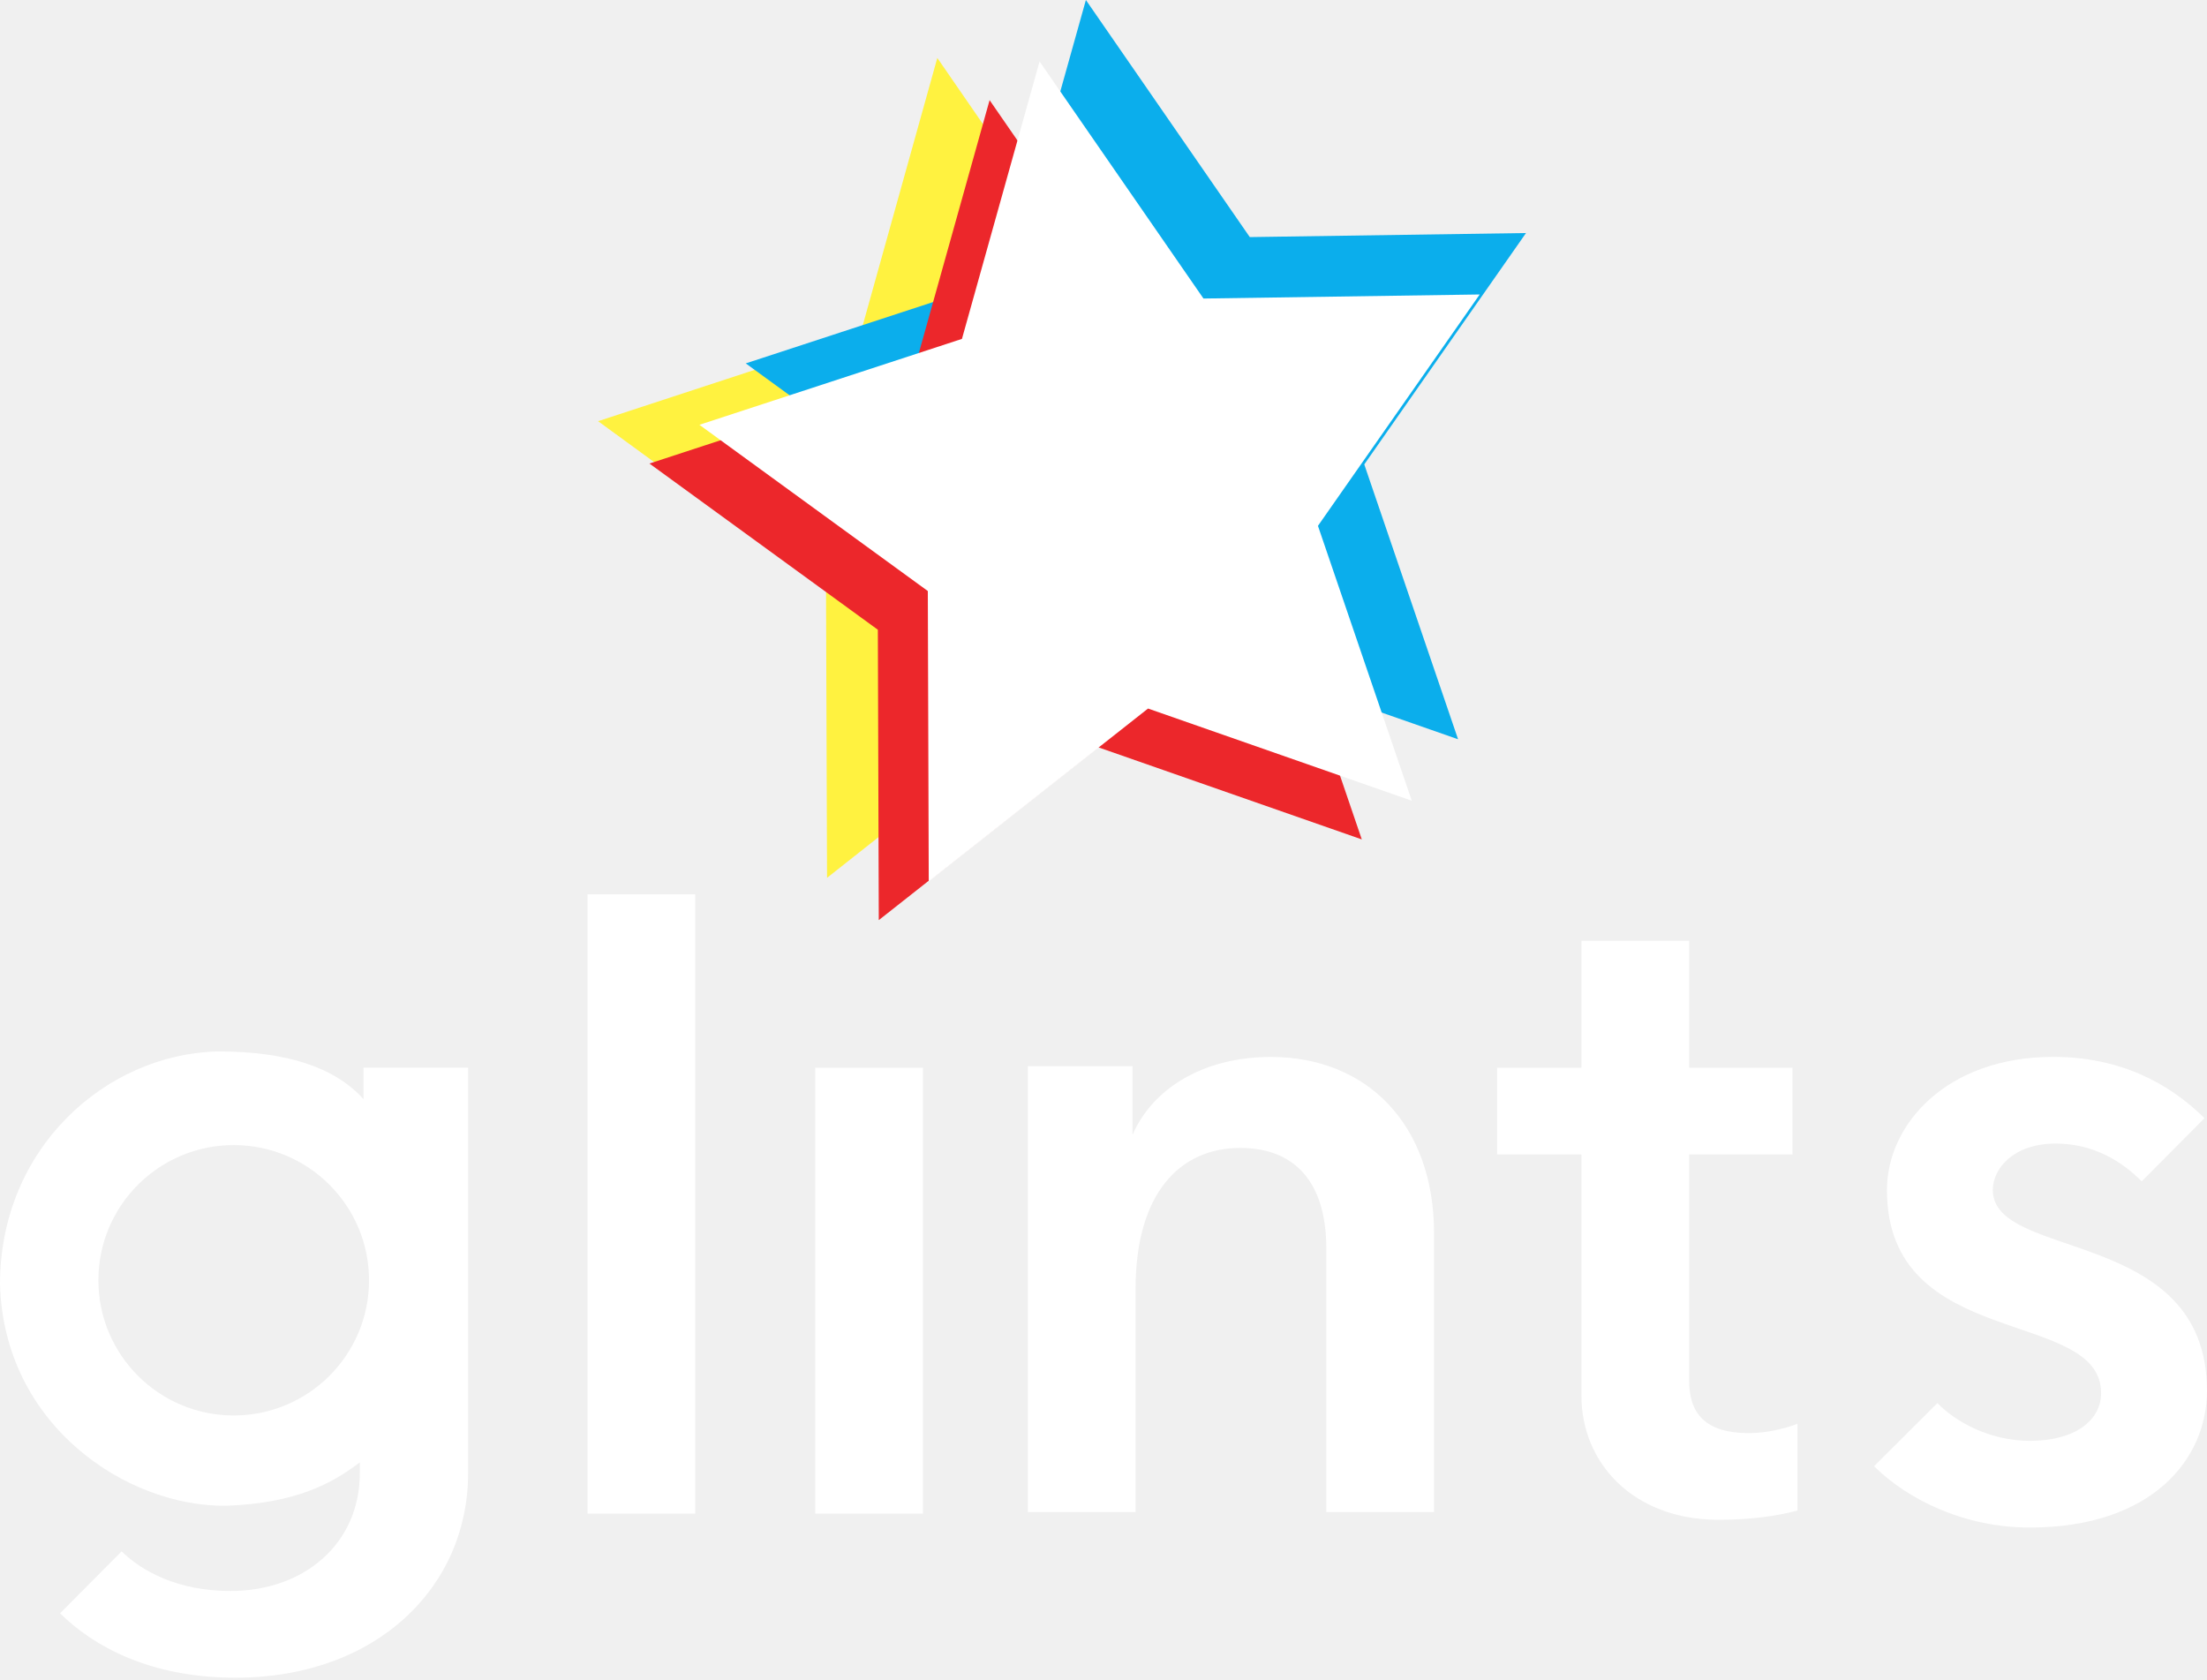
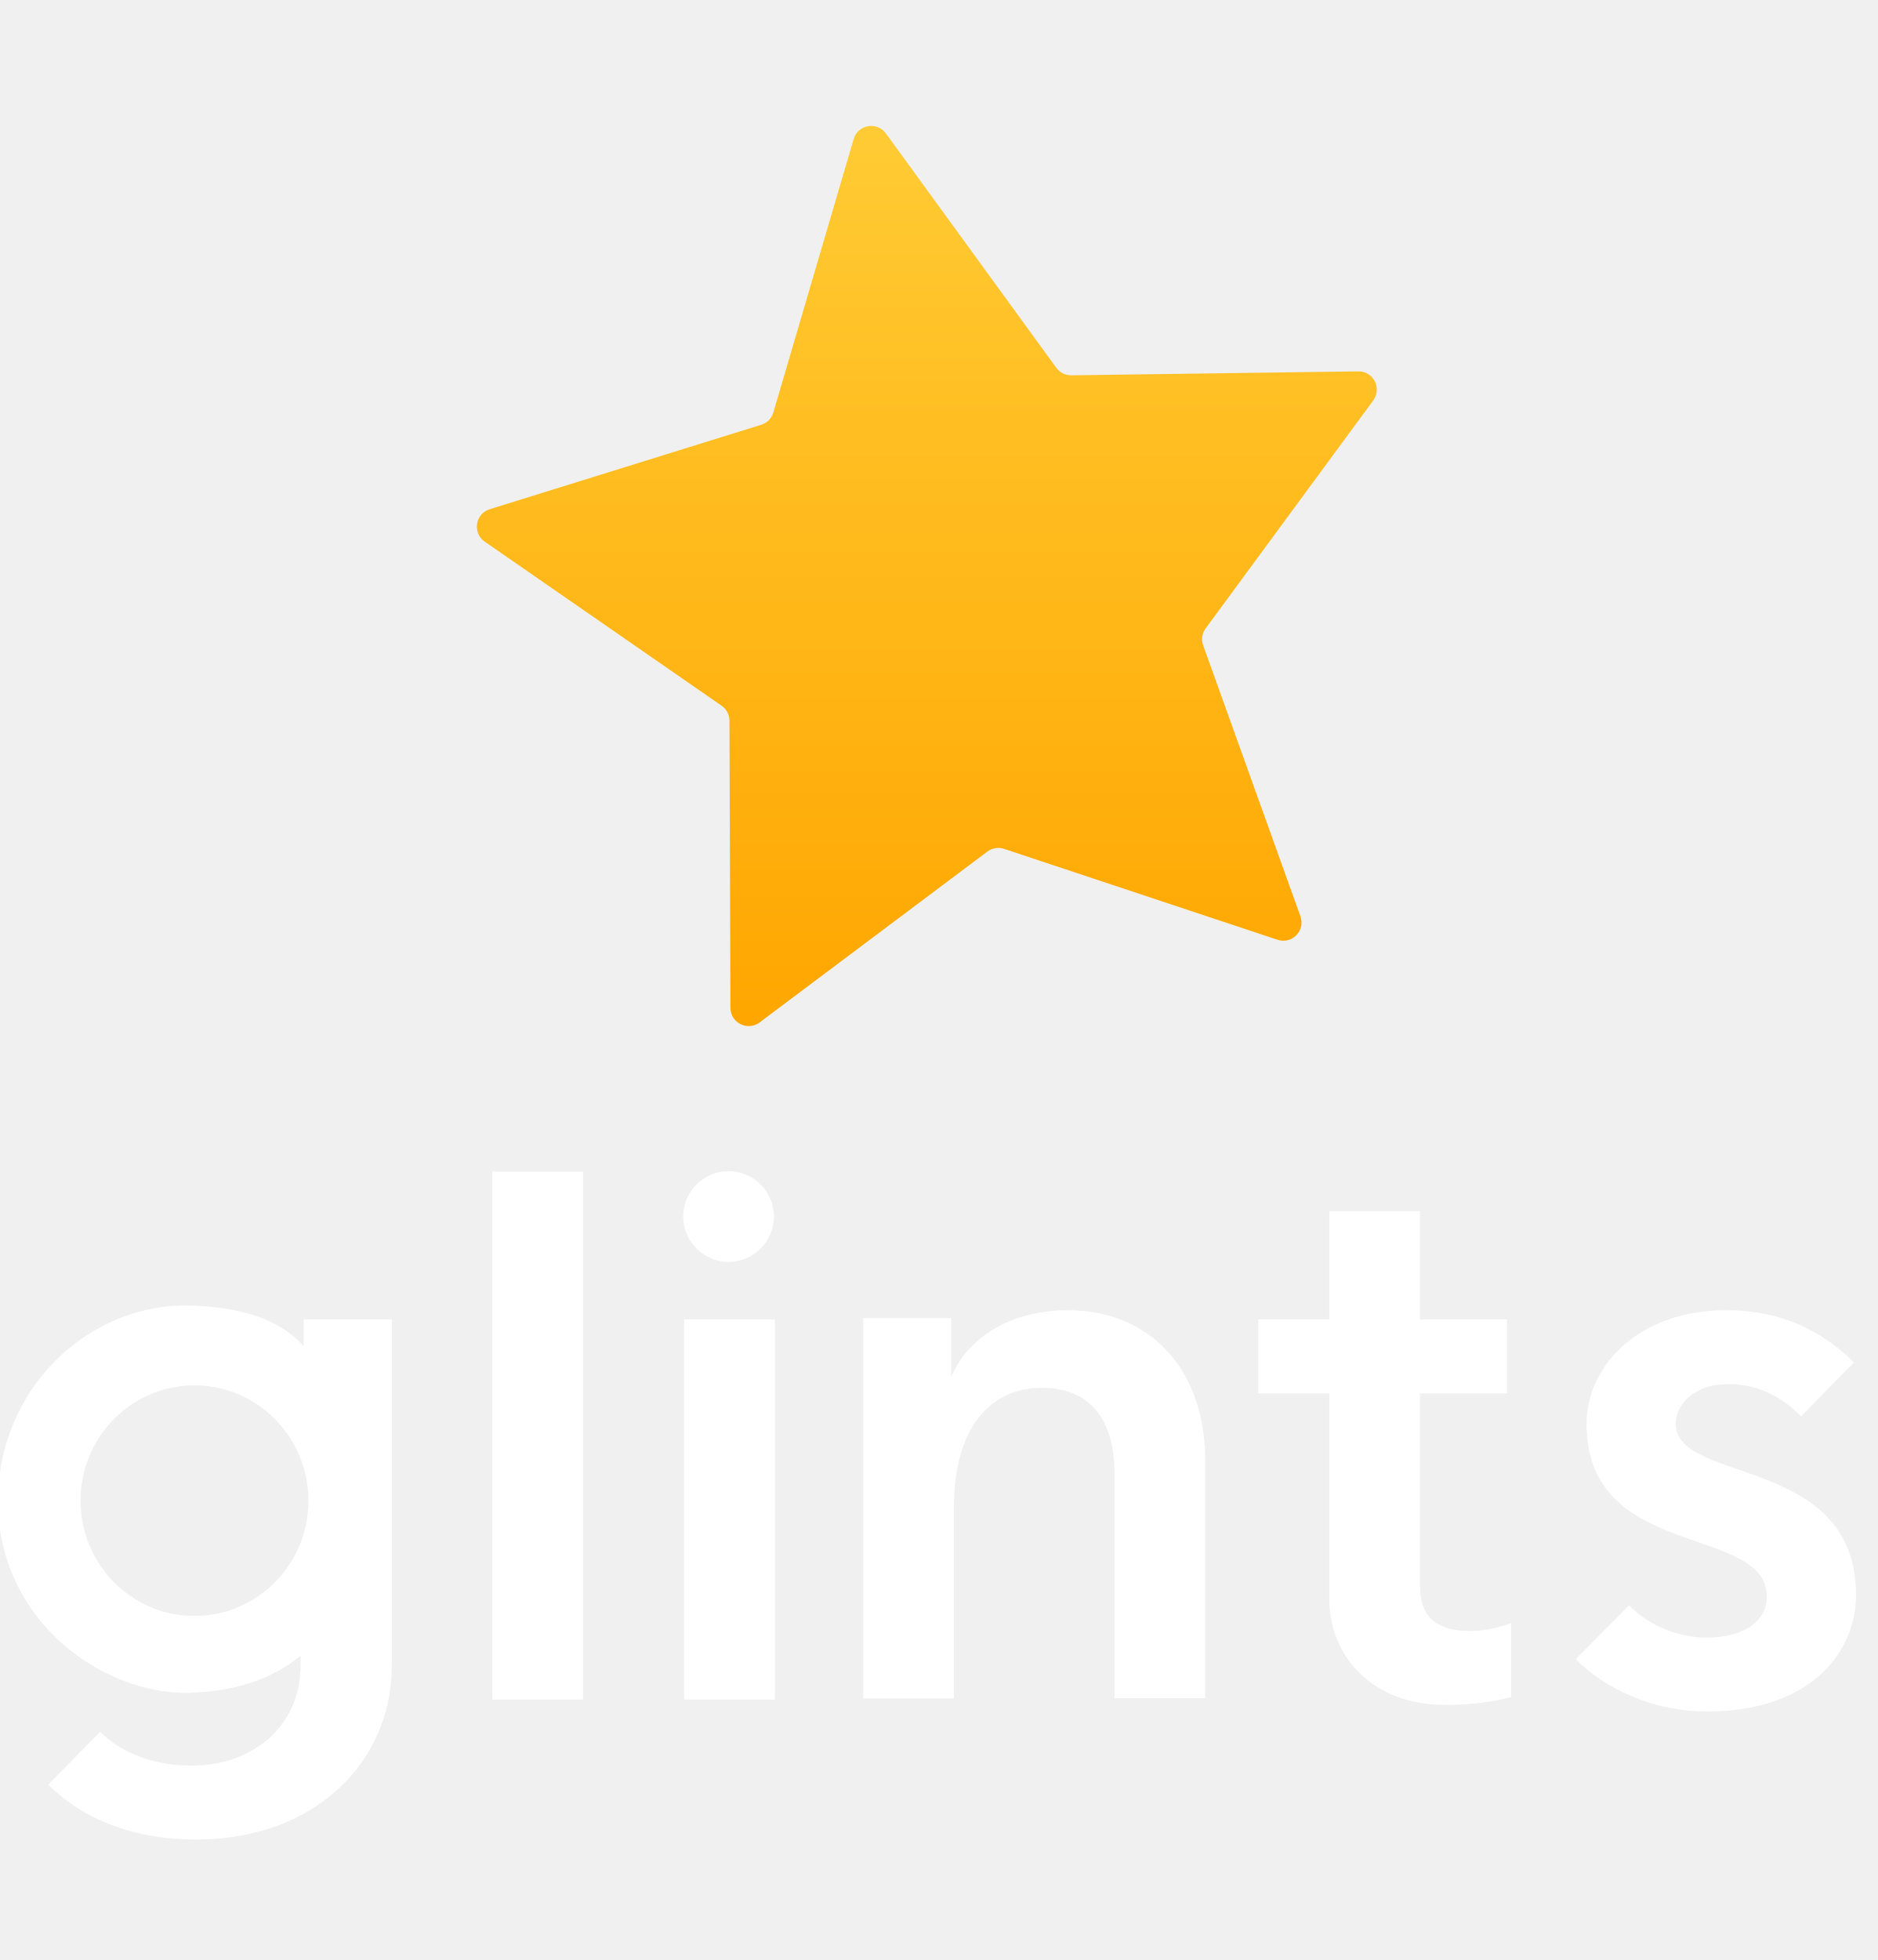
- <svg xmlns="http://www.w3.org/2000/svg" width="343" height="261" viewBox="0 0 343 261" fill="none">
-   <mask id="mask0_24391_27018" style="mask-type:luminance" maskUnits="userSpaceOnUse" x="0" y="138" width="343" height="123">
-     <path d="M343 216.128C343 226.811 334.391 237.396 315.453 237.396C305.41 237.396 296.611 233.159 291.253 227.869L301.103 218.054C303.876 220.94 309.234 223.925 315.449 223.925C322.624 223.925 326.543 220.652 326.543 216.515C326.543 203.139 293.26 210.068 293.26 184.945C293.26 174.743 302.537 164.253 319.084 164.253C329.317 164.253 336.97 168.197 342.612 173.78L332.857 183.595C329.7 180.421 325.303 177.724 319.467 177.724C312.964 177.724 309.712 181.573 309.712 184.941C309.712 196.007 342.995 190.618 342.995 216.123L343 216.128ZM279.351 221.274V234.749C276.194 235.613 271.986 236.194 267.107 236.194C253.716 236.194 245.779 227.243 245.779 216.947V179.412H232.673V165.937H245.779V146.209H262.515V165.937H278.584V179.412H262.515V214.543C262.515 219.738 265.1 222.723 271.792 222.723C274.277 222.723 277.051 222.147 279.347 221.278L279.351 221.274ZM222.868 191.681V234.992H206.132V194.089C206.132 183.505 201.063 178.404 192.742 178.404C183.465 178.404 176.483 185.333 176.483 200.347V234.996H159.747V165.703H176.005V176.387C179.068 169.264 186.911 164.262 197.527 164.262C212.446 164.262 222.873 174.753 222.873 191.69L222.868 191.681ZM143.435 165.937V235.23H126.698V165.937H143.435ZM108.045 138.987V235.23H91.308V138.987H108.045ZM72.75 165.937V228.977C72.75 246.589 58.593 260.735 36.594 260.735C23.298 260.735 14.499 255.828 9.336 250.727L18.901 241.101C22.058 244.181 27.605 247.26 35.832 247.26C47.309 247.26 55.919 239.85 55.919 228.972V227.261C51.729 230.476 46.033 233.637 35.155 234.01C19.754 234.204 0.6 221.562 0 199.582C0 178.408 16.47 163.812 33.87 163.403C44.734 163.403 52.09 165.933 56.492 170.818V165.933H72.75V165.937ZM36.323 219.981C47.936 219.981 57.353 210.572 57.353 198.97C57.353 187.368 47.936 177.958 36.323 177.958C24.71 177.958 15.293 187.368 15.293 198.97C15.293 210.572 24.71 219.981 36.323 219.981Z" fill="white" />
-   </mask>
-   <g mask="url(#mask0_24391_27018)">
-     <mask id="mask1_24391_27018" style="mask-type:luminance" maskUnits="userSpaceOnUse" x="-18" y="-20" width="379" height="290">
-       <path d="M360.151 -19.535H-17.787V269.613H360.151V-19.535Z" fill="white" />
-     </mask>
-     <g mask="url(#mask1_24391_27018)">
-       <path d="M346.175 135.818H-3.18V263.905H346.175V135.818Z" fill="white" />
-     </g>
+ <svg xmlns="http://www.w3.org/2000/svg" width="343" height="358" viewBox="0 0 343 358" fill="none">
+   <g clip-path="url(#clip0_27315_2805)">
+     <path d="M155.962 25.394C156.741 22.741 160.229 22.137 161.855 24.374L192.984 67.18C193.62 68.056 194.643 68.568 195.725 68.553L248.159 67.833C250.911 67.795 252.52 70.92 250.89 73.137L220.268 114.779C219.611 115.673 219.442 116.834 219.816 117.878L237.587 167.367C238.526 169.982 236.037 172.53 233.398 171.653L183.439 155.047C182.402 154.703 181.261 154.888 180.387 155.544L138.782 186.748C136.589 188.393 133.459 186.835 133.449 184.095L133.268 131.625C133.264 130.536 132.728 129.518 131.833 128.898L88.559 98.931C86.276 97.35 86.815 93.836 89.467 93.012L139.079 77.583C140.144 77.252 140.973 76.41 141.287 75.341L155.962 25.394Z" fill="url(#paint0_linear_27315_2805)" />
+     <path d="M33.102 238.455C43.855 238.455 51.136 240.991 55.493 245.887V240.99H71.587V304.172C71.587 321.823 57.574 336 35.798 336C22.638 336 13.928 331.082 8.816 325.97L18.285 316.323C21.41 319.409 26.901 322.495 35.043 322.495C46.404 322.495 54.927 315.069 54.927 304.168V302.453C50.78 305.675 45.141 308.842 34.373 309.217C19.128 309.41 0.169 296.741 -0.425 274.714C-0.425 253.494 15.879 238.866 33.102 238.455ZM315.418 239.308C325.547 239.308 333.123 243.261 338.708 248.855L329.052 258.691C325.927 255.511 321.574 252.808 315.798 252.808C309.361 252.808 306.142 256.665 306.142 260.04C306.142 271.131 339.087 265.731 339.087 291.291L339.092 291.295C339.092 302.002 330.569 312.609 311.824 312.609C301.883 312.609 293.173 308.364 287.87 303.062L297.62 293.227C300.366 296.119 305.669 299.109 311.82 299.109C318.923 299.109 322.802 295.829 322.802 291.683C322.801 278.278 289.856 285.221 289.856 260.045C289.857 249.821 299.039 239.308 315.418 239.308ZM259.425 240.995H275.33V254.5H259.425V289.707C259.425 294.914 261.983 297.905 268.607 297.905C271.067 297.905 273.813 297.328 276.085 296.457L276.089 296.452V309.957C272.964 310.823 268.799 311.405 263.969 311.405C250.715 311.405 242.858 302.435 242.858 292.116V254.5H229.886V240.995H242.858V221.224H259.425V240.995ZM106.523 310.439H89.957V213.986H106.523V310.439ZM141.553 310.439H124.986V240.995H141.553V310.439ZM195.096 239.316C209.863 239.316 220.184 249.83 220.185 266.804L220.181 266.795V310.2H203.613V269.209C203.613 258.601 198.596 253.489 190.359 253.489C181.177 253.49 174.267 260.433 174.267 275.48V310.205H157.7V240.761H173.793V251.468C176.824 244.33 184.588 239.317 195.096 239.316ZM35.529 253.042C24.035 253.042 14.713 262.473 14.713 274.1C14.713 285.727 24.034 295.157 35.529 295.157C47.025 295.157 56.346 285.727 56.346 274.1C56.346 262.472 47.024 253.042 35.529 253.042ZM133.104 213.923C137.678 213.923 141.386 217.631 141.386 222.204C141.386 226.777 137.678 230.485 133.104 230.485C128.531 230.485 124.823 226.777 124.823 222.204C124.823 217.631 128.531 213.923 133.104 213.923Z" fill="white" />
  </g>
-   <mask id="mask2_24391_27018" style="mask-type:luminance" maskUnits="userSpaceOnUse" x="92" y="9" width="123" height="128">
-     <path d="M145.672 9.004L171.094 45.859L214.218 45.197L189.152 81.147L203.426 123.913L162.53 109.57L128.534 136.425L128.376 91.3L92.95 65.457L133.648 52.117L145.672 9.004Z" fill="white" />
-   </mask>
-   <g mask="url(#mask2_24391_27018)">
-     <mask id="mask3_24391_27018" style="mask-type:luminance" maskUnits="userSpaceOnUse" x="-18" y="-20" width="379" height="290">
-       <path d="M360.151 -19.535H-17.787V269.613H360.151V-19.535Z" fill="white" />
-     </mask>
-     <g mask="url(#mask3_24391_27018)">
-       <path d="M209.057 -4.797L81.525 16.508L102.885 143.926L230.416 122.621L209.057 -4.797Z" fill="#FFF240" />
-     </g>
-   </g>
-   <mask id="mask4_24391_27018" style="mask-type:luminance" maskUnits="userSpaceOnUse" x="115" y="0" width="123" height="128">
-     <path d="M168.763 0L194.235 36.846L237.165 36.215L212.027 72.174L226.607 114.891L185.621 100.565L151.539 127.434L151.395 82.304L115.901 56.475L156.698 43.117L168.763 0Z" fill="white" />
-   </mask>
-   <g mask="url(#mask4_24391_27018)">
-     <mask id="mask5_24391_27018" style="mask-type:luminance" maskUnits="userSpaceOnUse" x="-18" y="-20" width="379" height="290">
-       <path d="M360.151 -19.535H-17.787V269.613H360.151V-19.535Z" fill="white" />
-     </mask>
-     <g mask="url(#mask5_24391_27018)">
-       <path d="M232.008 -13.777L104.477 7.527L125.836 134.945L253.367 113.641L232.008 -13.777Z" fill="#0BAEEC" />
-     </g>
-   </g>
-   <mask id="mask6_24391_27018" style="mask-type:luminance" maskUnits="userSpaceOnUse" x="100" y="15" width="123" height="128">
-     <path d="M153.798 15.564L179.266 52.414L222.201 51.779L197.062 87.738L211.643 130.455L170.656 116.129L136.575 142.998L136.43 97.868L100.933 72.039L141.734 58.681L153.798 15.564Z" fill="white" />
-   </mask>
-   <g mask="url(#mask6_24391_27018)">
-     <mask id="mask7_24391_27018" style="mask-type:luminance" maskUnits="userSpaceOnUse" x="-18" y="-20" width="379" height="290">
-       <path d="M360.151 -19.535H-17.787V269.613H360.151V-19.535Z" fill="white" />
-     </mask>
-     <g mask="url(#mask7_24391_27018)">
-       <path d="M217.039 1.784L89.508 23.089L110.867 150.507L238.399 129.202L217.039 1.784Z" fill="#EC272B" />
-     </g>
-   </g>
-   <mask id="mask8_24391_27018" style="mask-type:luminance" maskUnits="userSpaceOnUse" x="108" y="9" width="122" height="128">
-     <path d="M161.565 9.55L187.037 46.395L229.967 45.765L204.829 81.724L219.41 124.441L178.423 110.115L144.341 136.979L144.197 91.854L108.699 66.02L149.501 52.667L161.565 9.55Z" fill="white" />
-   </mask>
-   <g mask="url(#mask8_24391_27018)">
-     <mask id="mask9_24391_27018" style="mask-type:luminance" maskUnits="userSpaceOnUse" x="-18" y="-20" width="379" height="290">
-       <path d="M360.151 -19.535H-17.787V269.613H360.151V-19.535Z" fill="white" />
-     </mask>
-     <g mask="url(#mask9_24391_27018)">
-       <path d="M224.805 -4.235L97.273 17.07L118.633 144.488L246.164 123.184L224.805 -4.235Z" fill="white" />
-     </g>
-   </g>
+   <defs>
+     <linearGradient id="paint0_linear_27315_2805" x1="169.333" y1="23" x2="169.333" y2="187.421" gradientUnits="userSpaceOnUse">
+       <stop stop-color="#FFCB34" />
+       <stop offset="1" stop-color="#FFA600" />
+     </linearGradient>
+     <clipPath id="clip0_27315_2805">
+       <rect width="343" height="358" fill="white" />
+     </clipPath>
+   </defs>
</svg>
